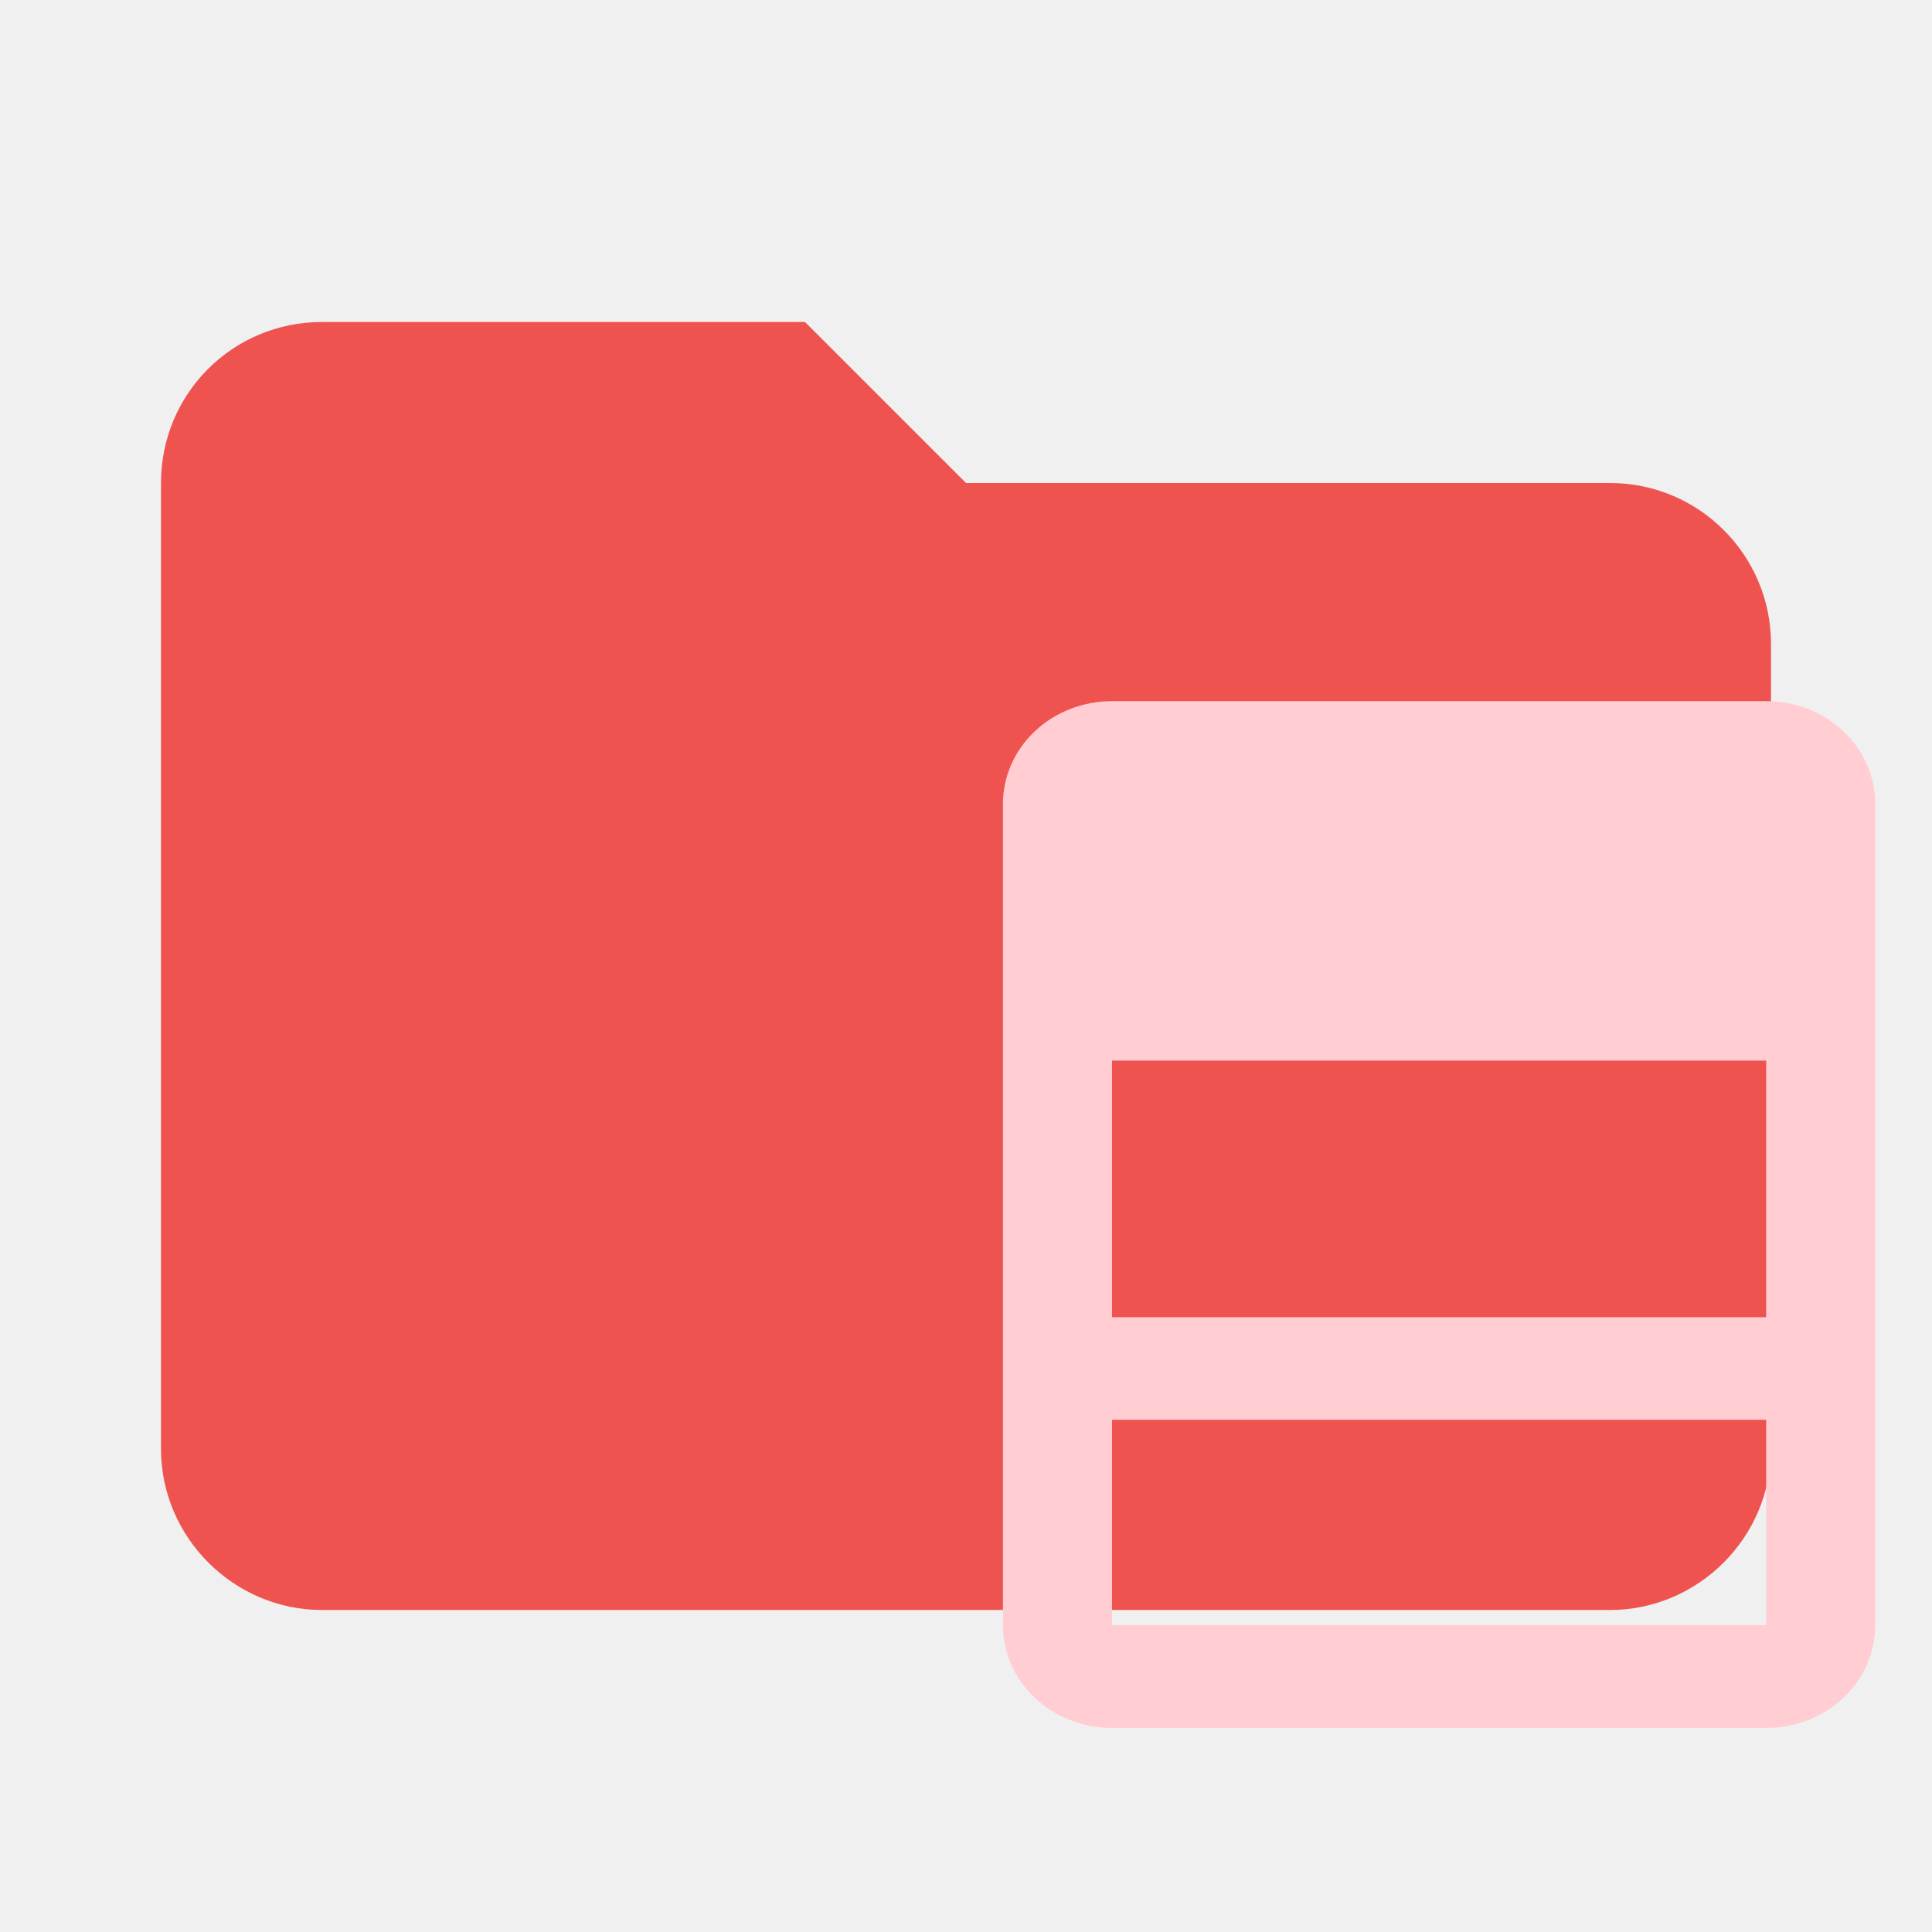
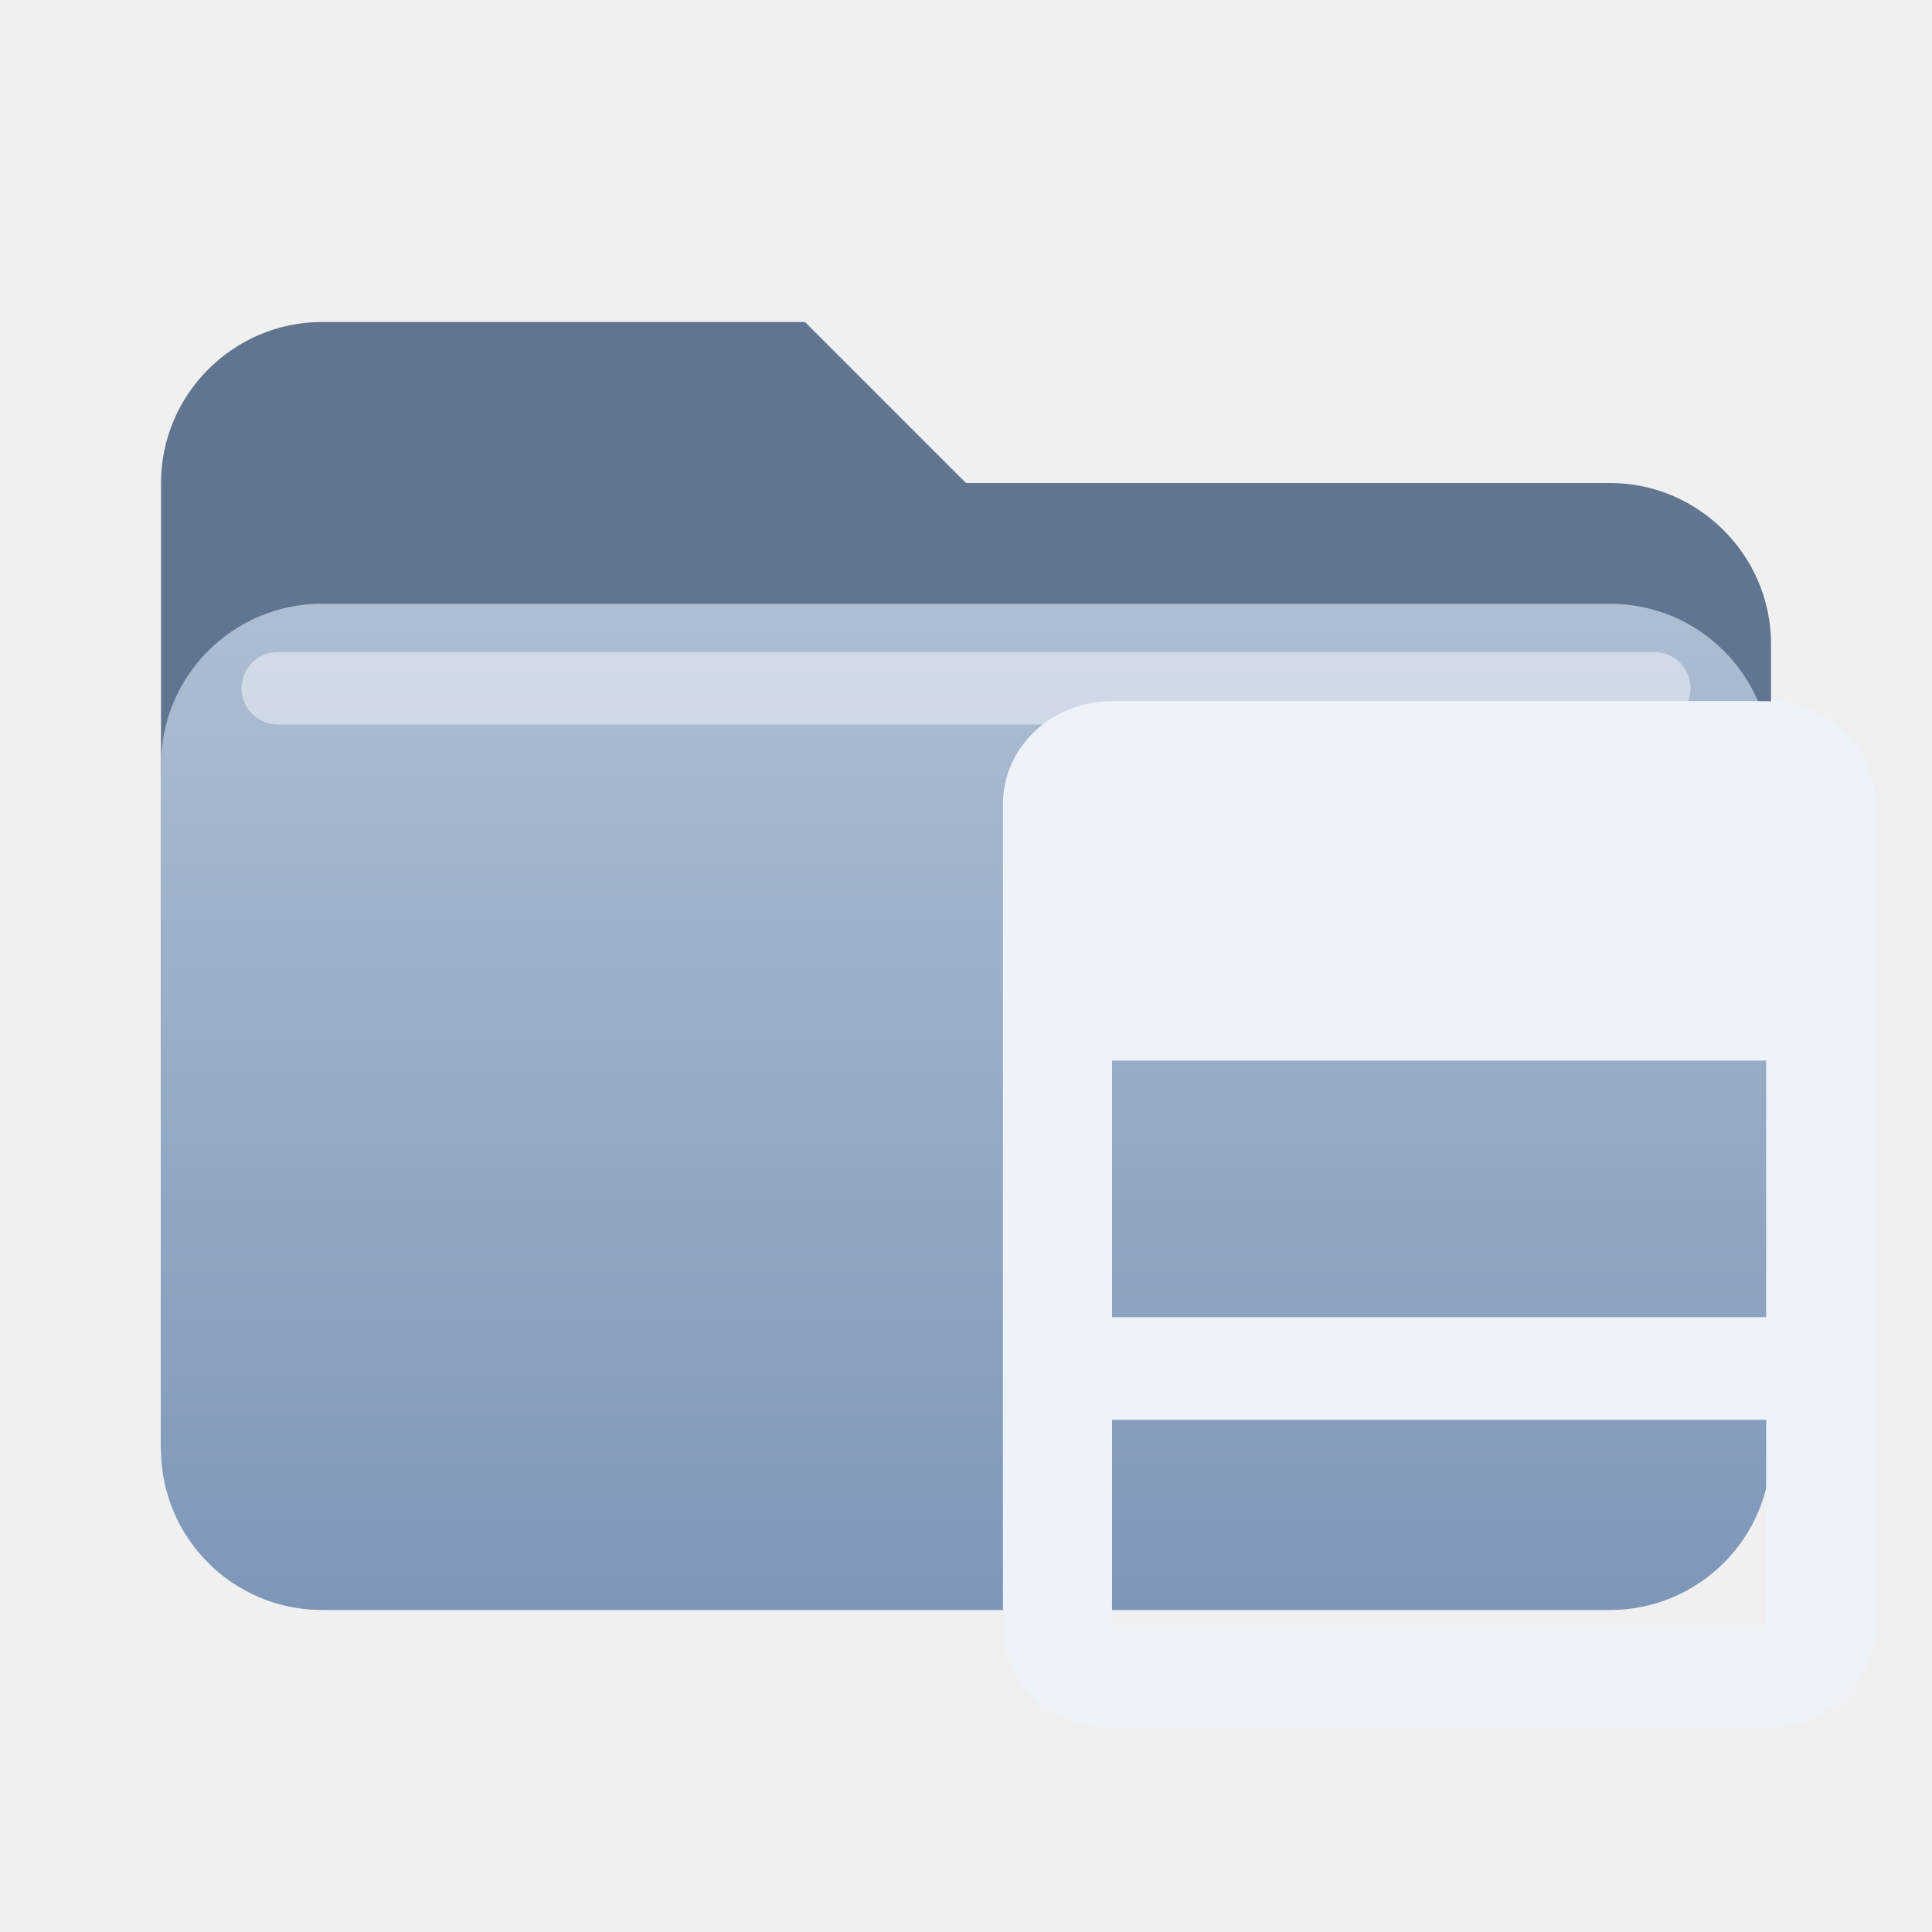
<svg xmlns="http://www.w3.org/2000/svg" clip-rule="evenodd" fill-rule="evenodd" stroke-linejoin="round" stroke-miterlimit="1.414" viewBox="0 0 24 24" xml:space="preserve" width="16" height="16">
-   <path d="M10 4H4c-1.11 0-2 .89-2 2v12c0 1.097.903 2 2 2h16c1.097 0 2-.903 2-2V8a2 2 0 0 0-2-2h-8l-2-2z" fill="#ef5350" fill-rule="nonzero" />
-   <path d="M13.814 8.71a1.354 1.275 0 0 0-1.355 1.276v10.201a1.354 1.275 0 0 0 1.355 1.278h8.126a1.354 1.275 0 0 0 1.355-1.278v-10.2A1.354 1.275 0 0 0 21.94 8.71zm0 4.465h8.126v3.188h-8.126zm0 4.462h8.126v2.55h-8.126v-2.55z" fill="#ffcdd2" />
+   <defs>
+     <linearGradient id="phantom-glass" x1="0" y1="0" x2="0" y2="1">
+       <stop offset="0" stop-color="#aebed3" />
+       <stop offset="1" stop-color="#7D96B8" />
+     </linearGradient>
+   </defs>
+   <path d="M10 4H4c-1.1 0-2 .9-2 2v12h20V8c0-1.1-.9-2-2-2h-8z" fill="#627590" />
+   <rect x="2" y="7.5" width="20" height="12.5" rx="2" fill="url(#phantom-glass)" />
+   <rect x="3" y="8.1" width="18" height=".9" rx=".45" fill="#ffffff" fill-opacity=".45" />
+   <path d="M13.814 8.71a1.354 1.275 0 0 0-1.355 1.276v10.201a1.354 1.275 0 0 0 1.355 1.278h8.126a1.354 1.275 0 0 0 1.355-1.278v-10.2A1.354 1.275 0 0 0 21.94 8.71zm0 4.465h8.126v3.188h-8.126zm0 4.462h8.126v2.55h-8.126v-2.55z" fill="#EEF3FA" />
</svg>
